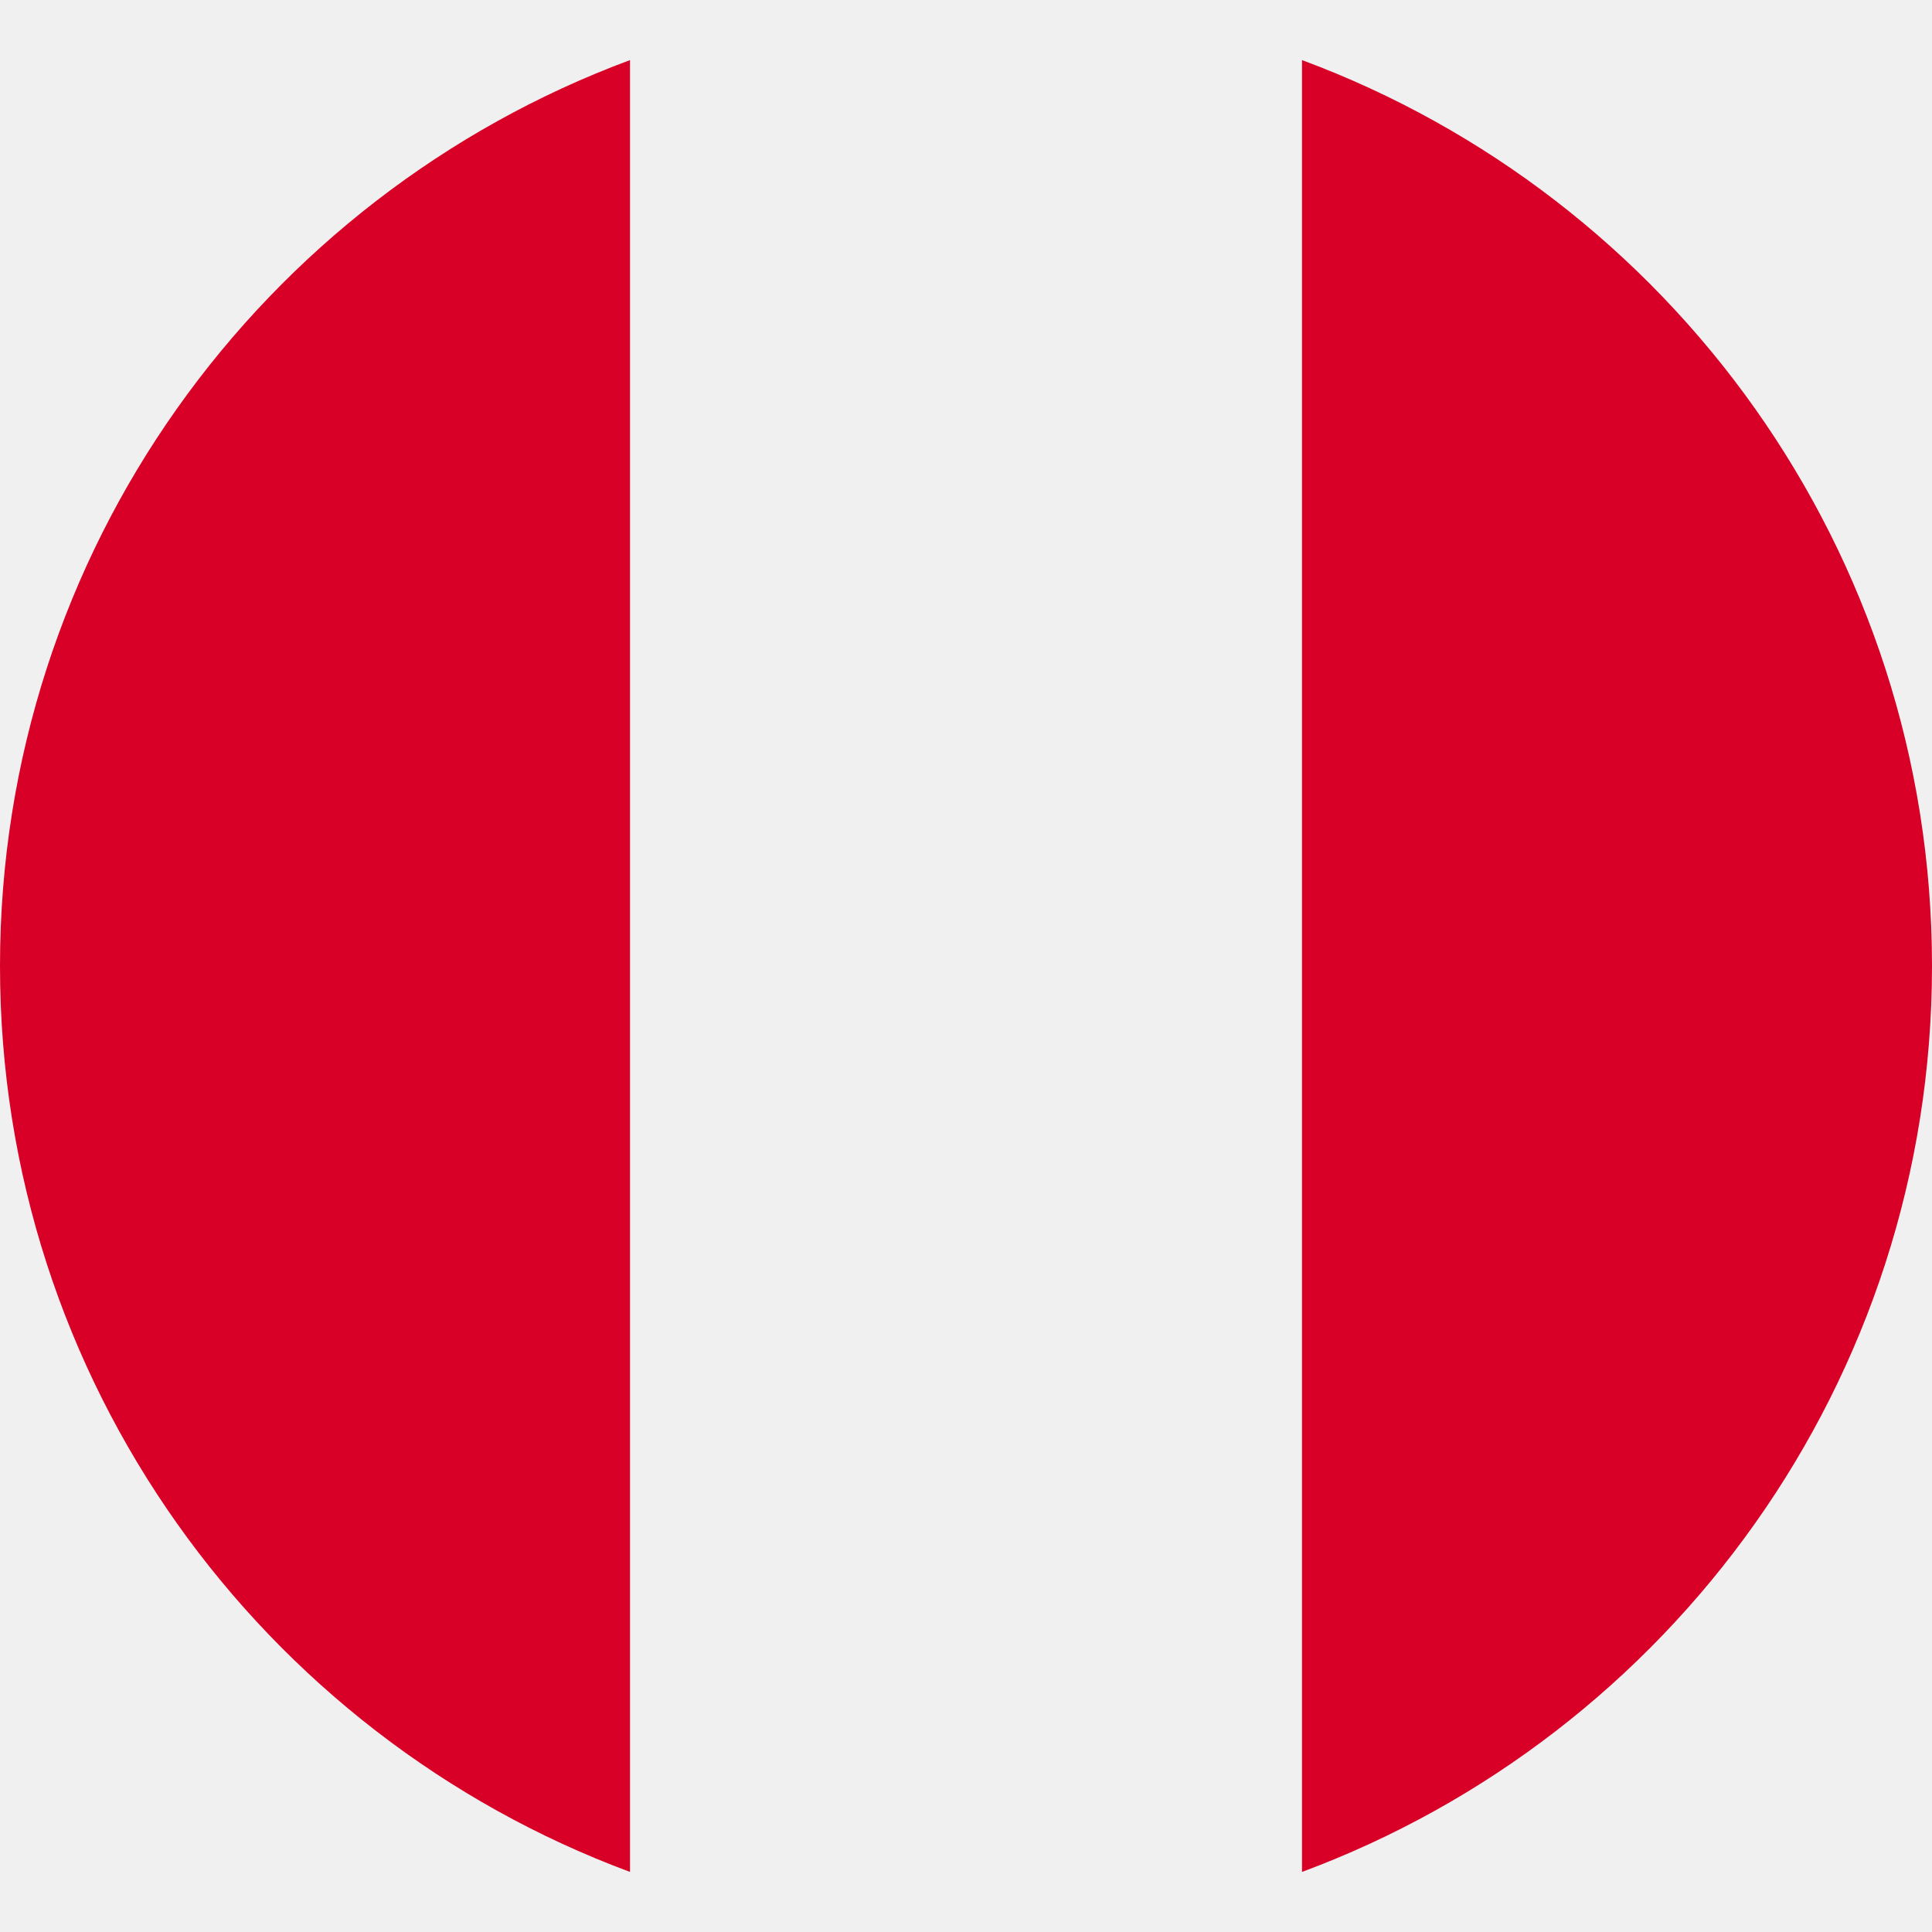
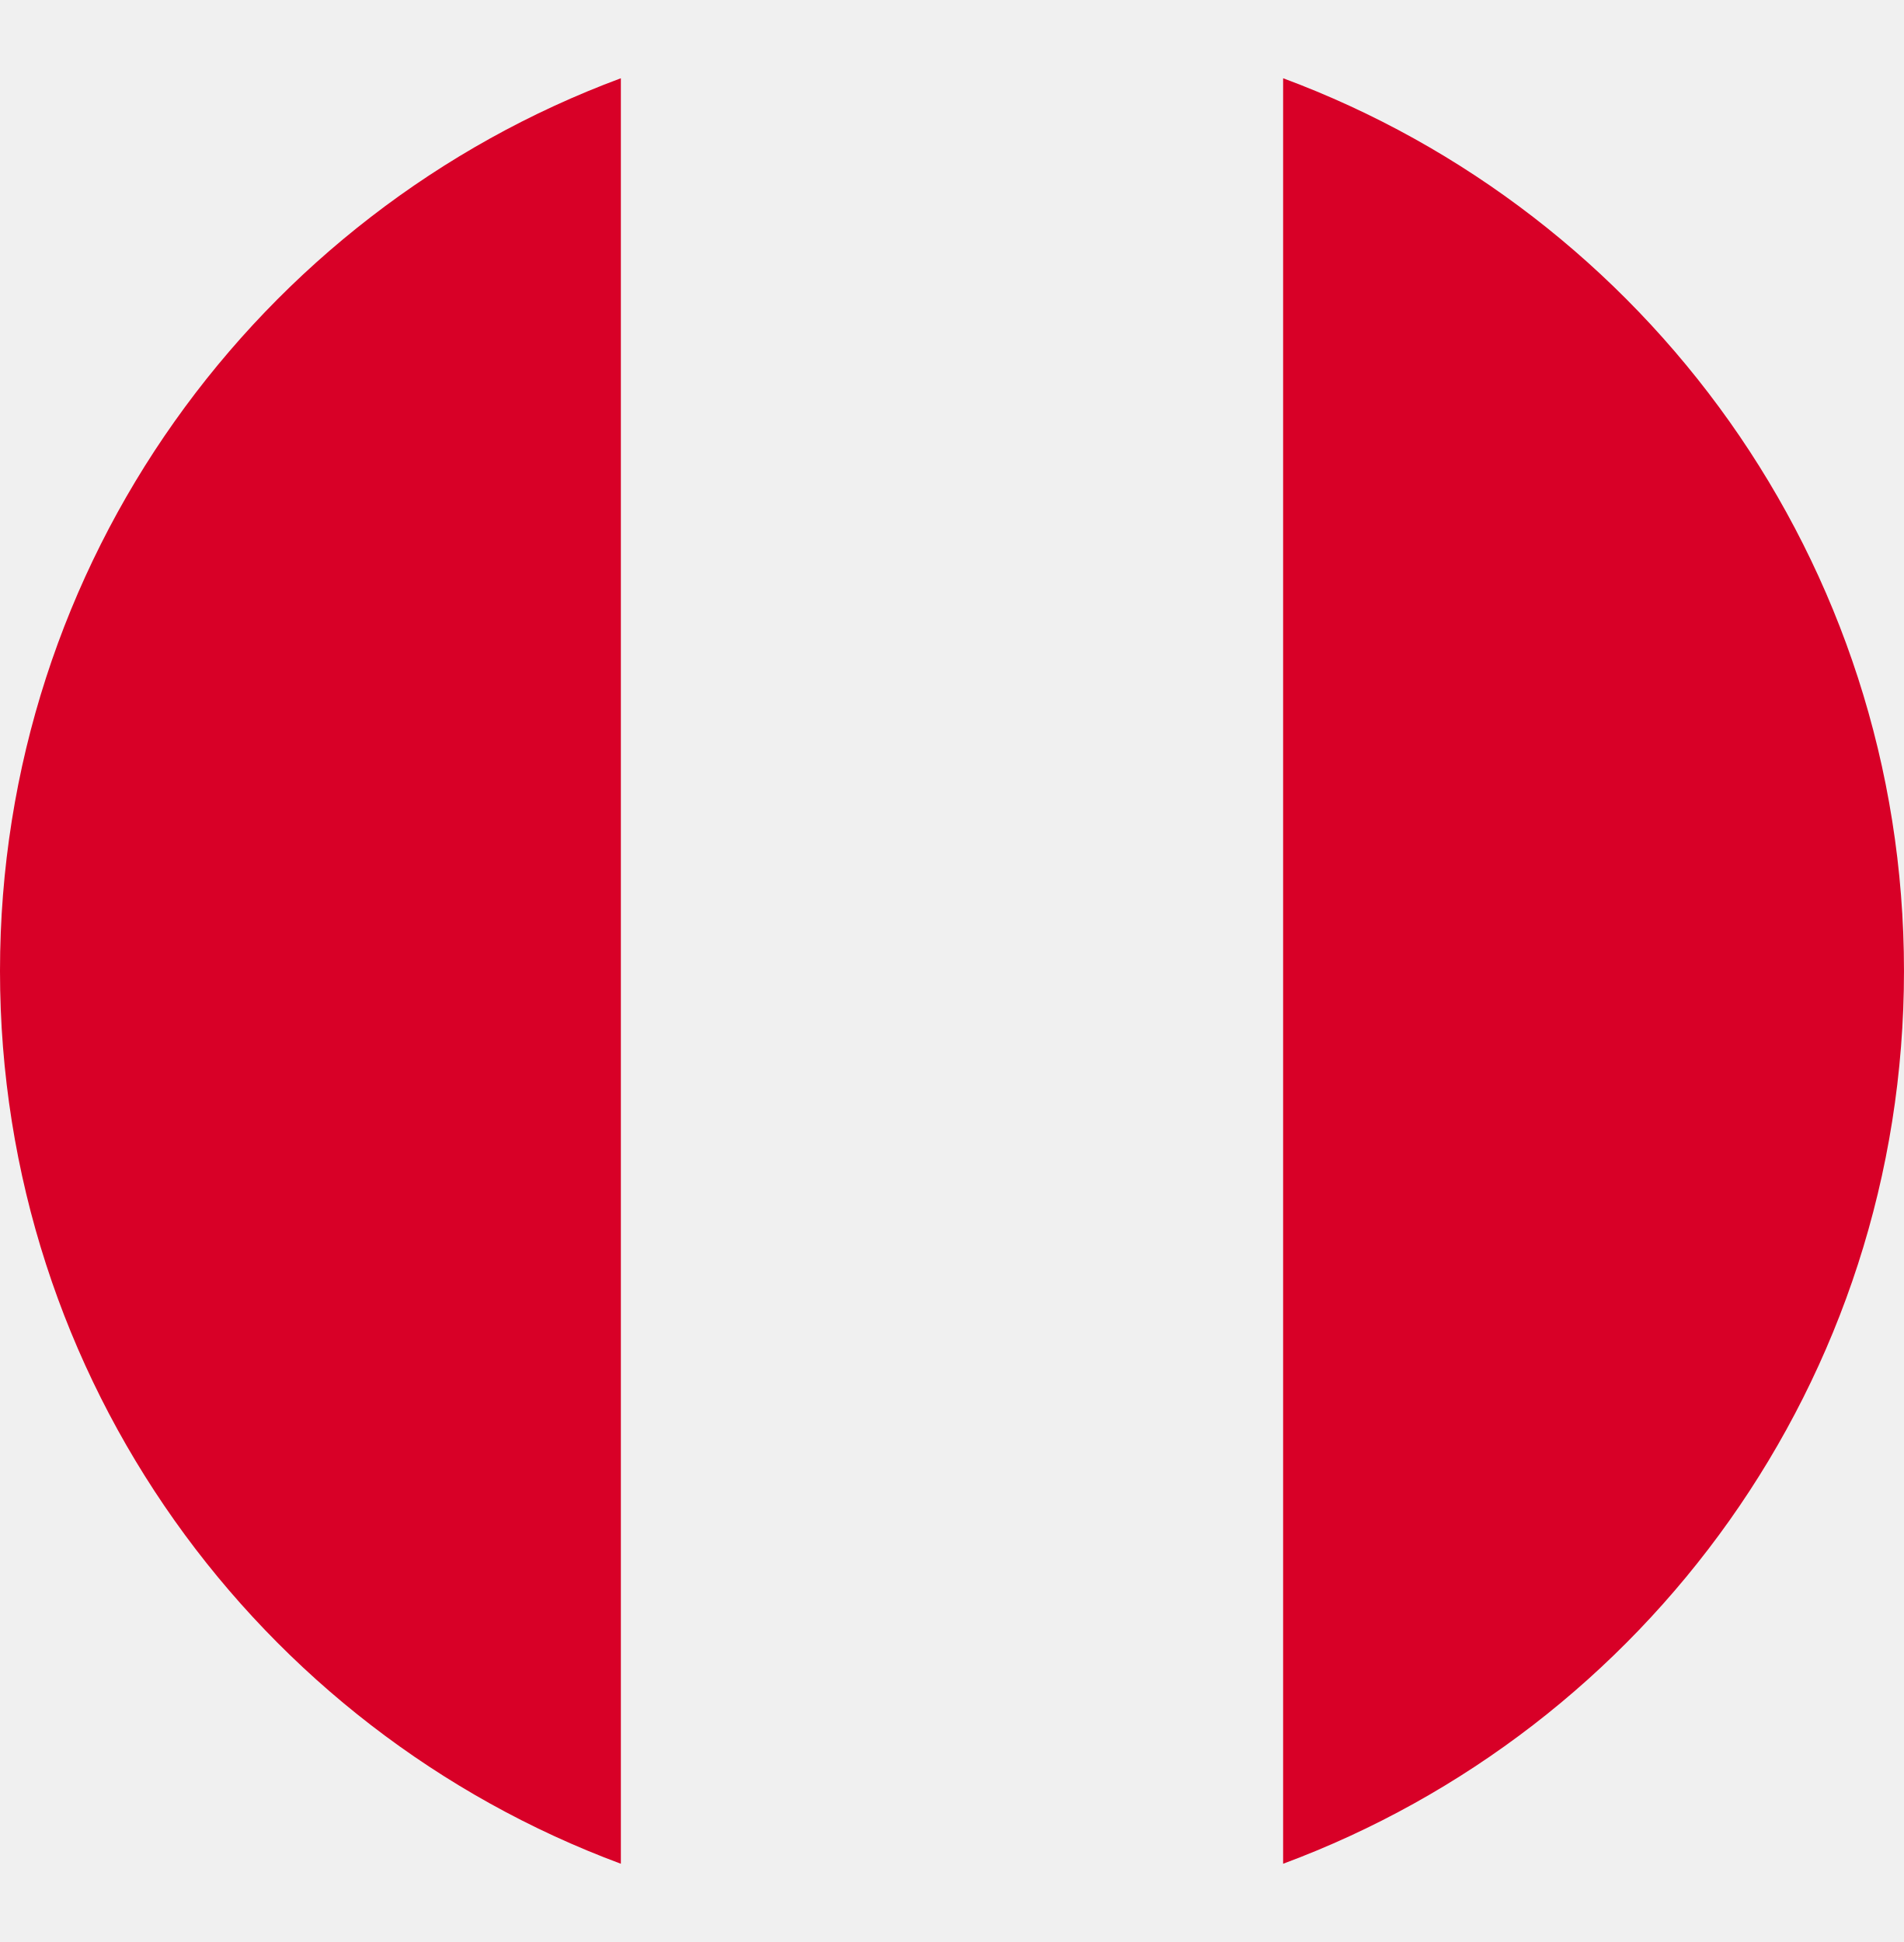
- <svg xmlns="http://www.w3.org/2000/svg" width="512" height="512" viewBox="0 0 512 512" fill="none">
+ <svg xmlns="http://www.w3.org/2000/svg" width="50" height="51" viewBox="0 0 512 512" fill="none">
  <g clip-path="url(#clip0_105_2218)">
    <path d="M256 512C397.385 512 512 397.385 512 256C512 114.615 397.385 0 256 0C114.615 0 0 114.615 0 256C0 397.385 114.615 512 256 512Z" fill="#F0F0F0" />
    <path d="M512 256C512 145.93 442.528 52.094 345.043 15.924V496.079C442.528 459.906 512 366.072 512 256Z" fill="#D80027" />
    <path d="M0 256C0 366.072 69.472 459.906 166.957 496.078V15.924C69.472 52.094 0 145.93 0 256Z" fill="#D80027" />
  </g>
  <defs>
    <clipPath id="clip0_105_2218">
      <rect width="512" height="512" fill="white" />
    </clipPath>
  </defs>
</svg>
